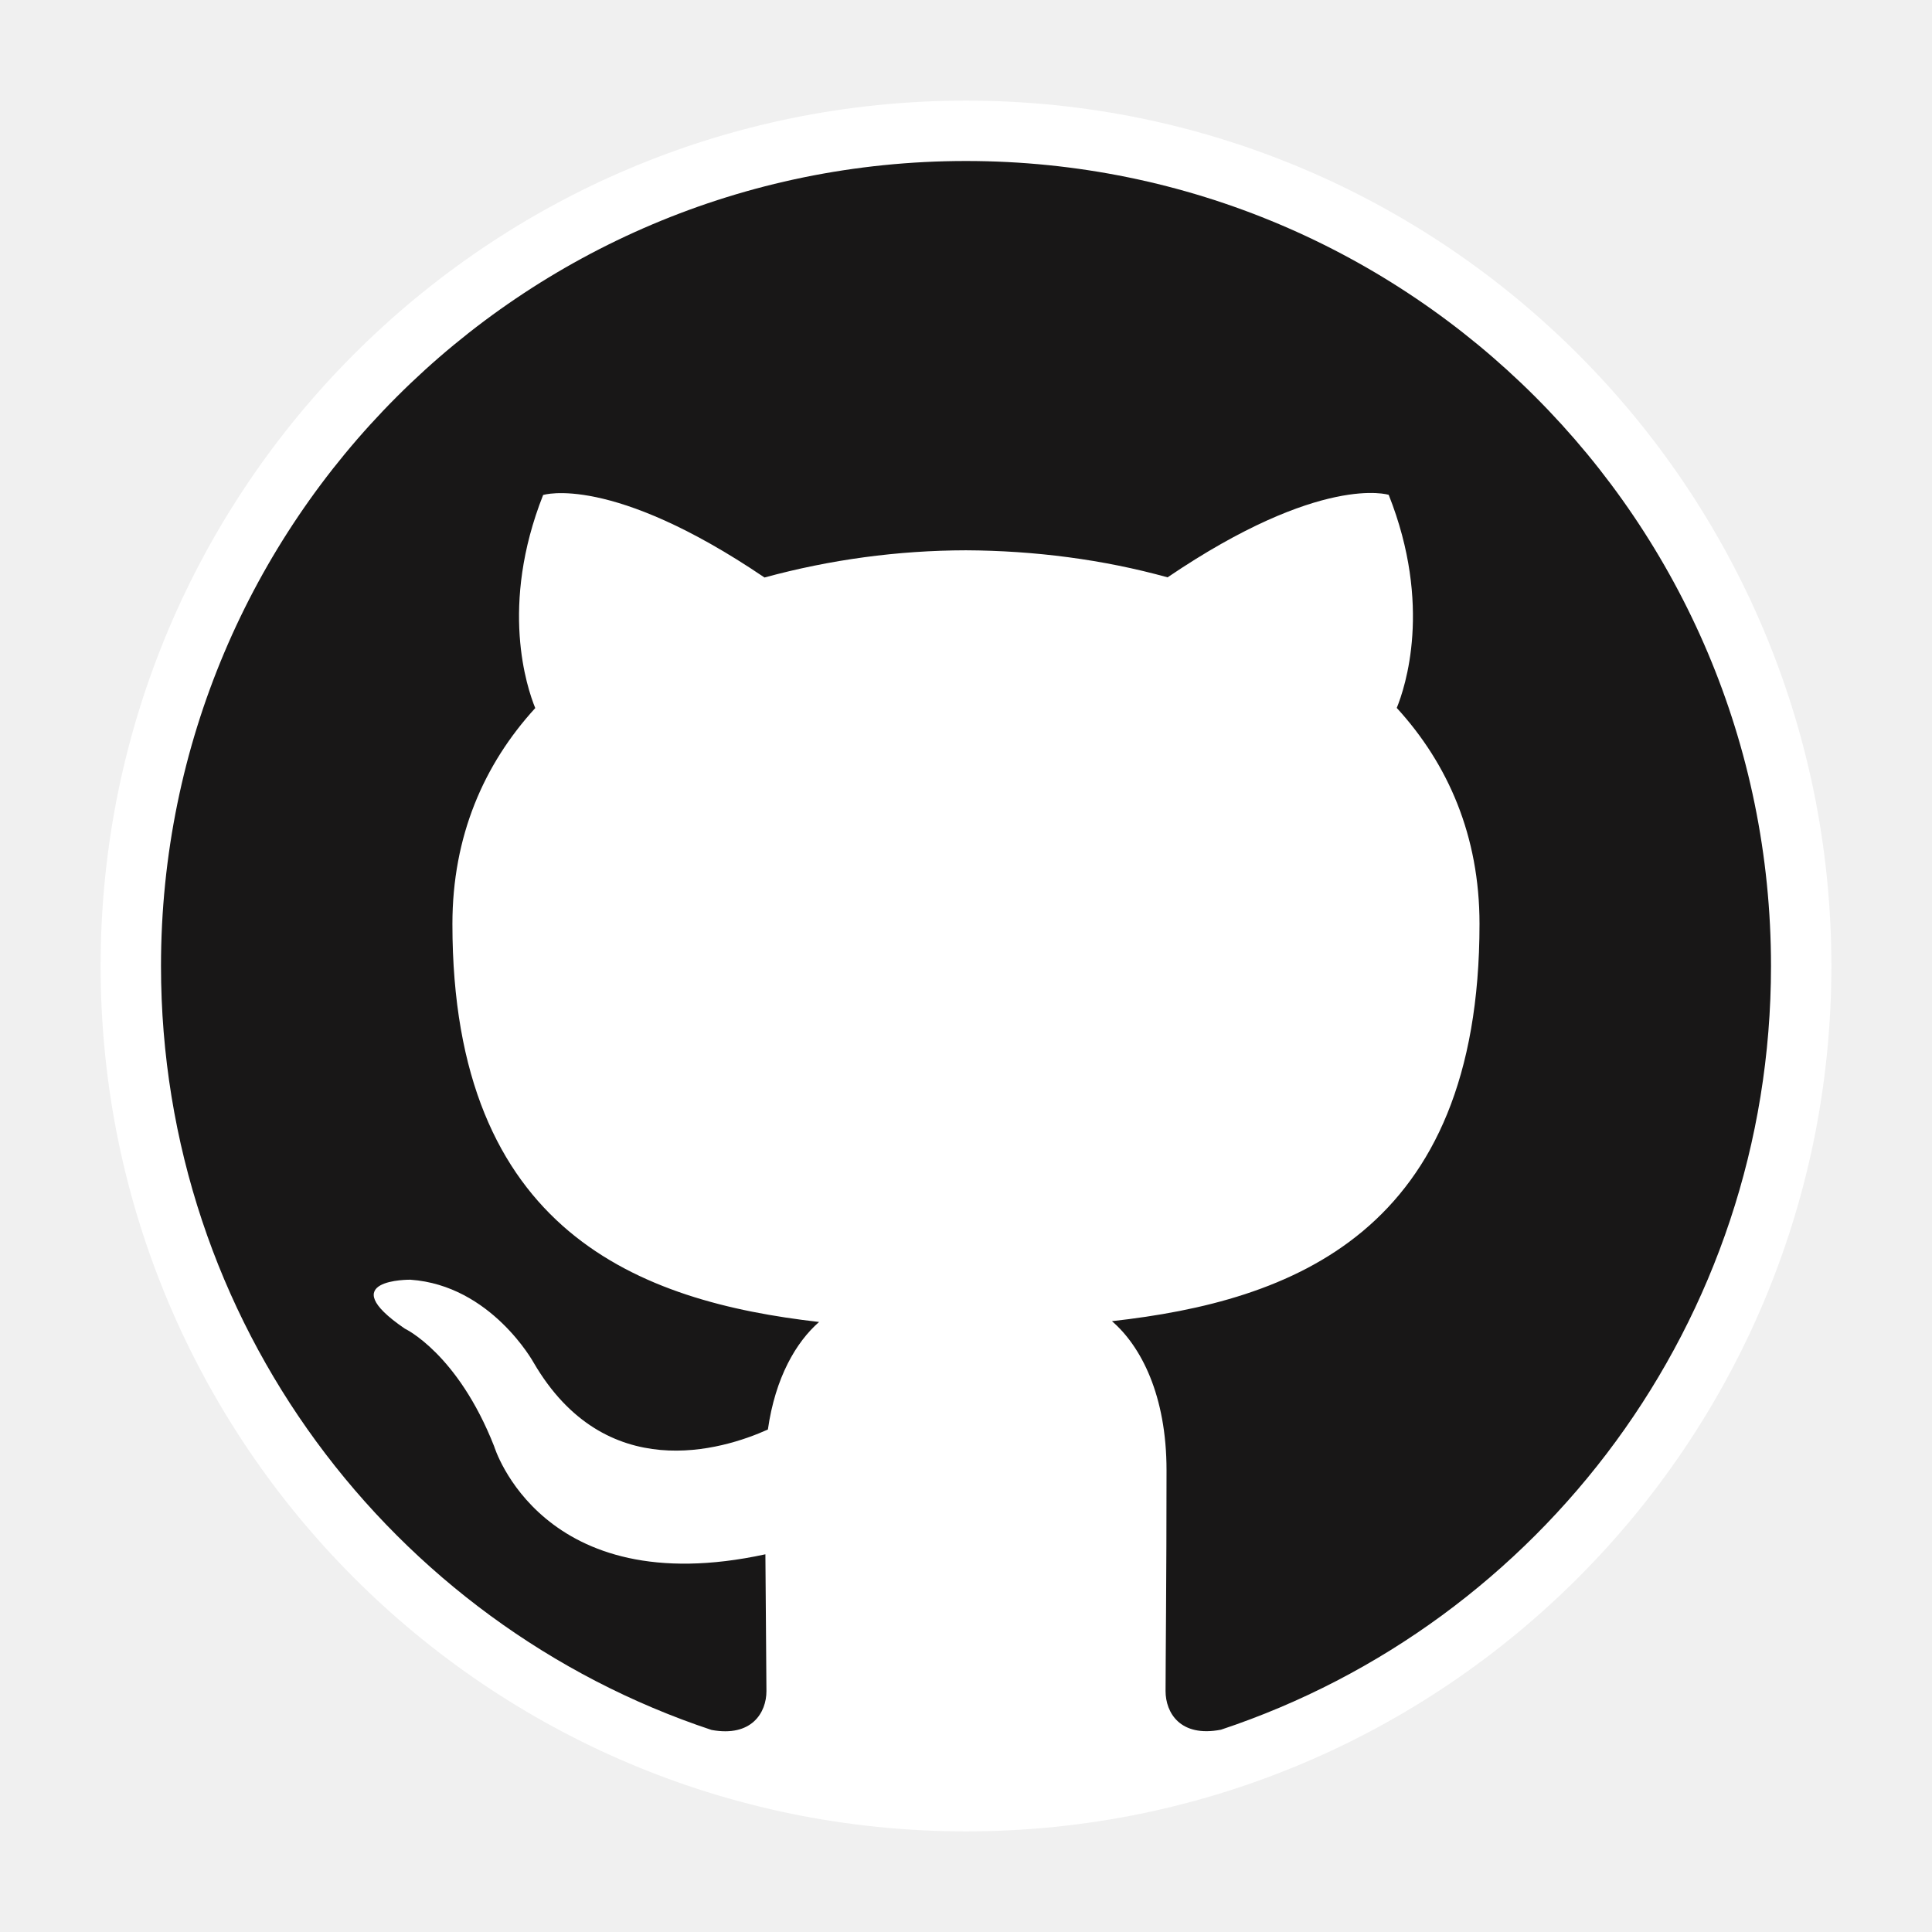
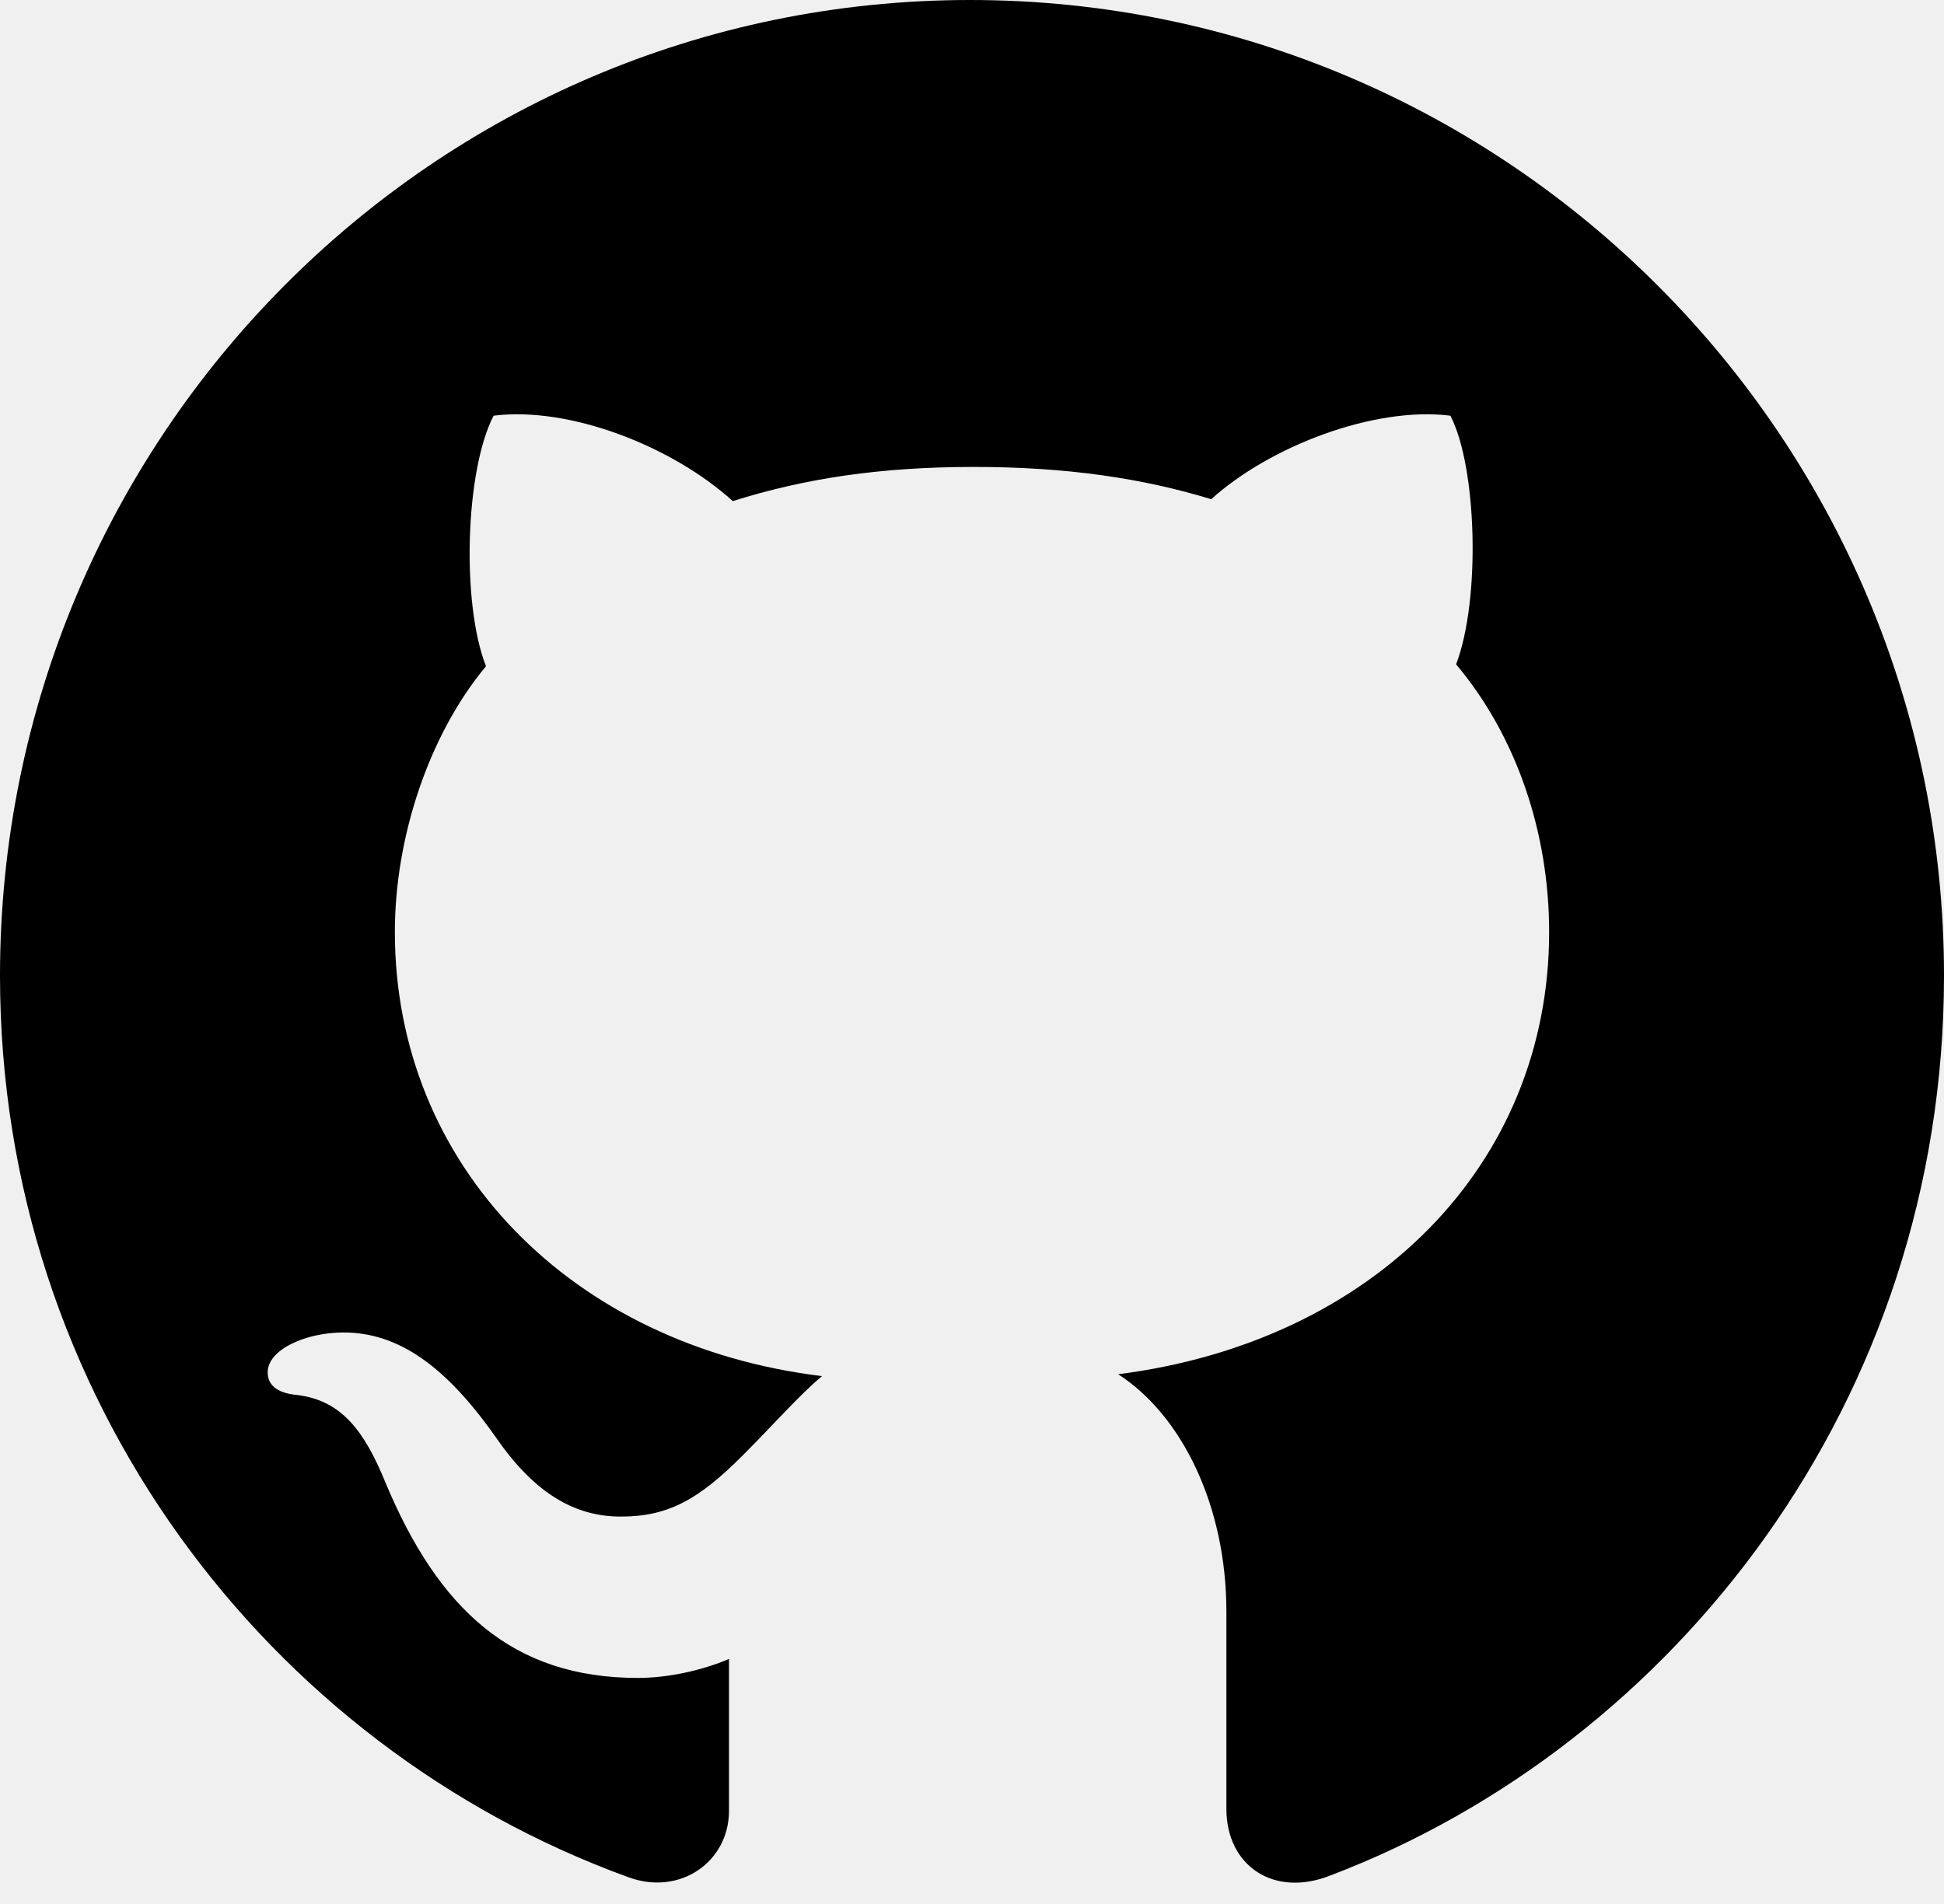
- <svg xmlns="http://www.w3.org/2000/svg" viewBox="0 0 24 24" role="img">
-   <circle cx="12" cy="12" r="10.75" fill="#fff" />
-   <path fill="#181717" fill-rule="evenodd" d="M12 2C6.477 2 2 6.477 2 12c0 4.42 2.865 8.17 6.839 9.49.5.092.682-.217.682-.482 0-.237-.008-.866-.013-1.7-2.782.604-3.369-1.34-3.369-1.34-.454-1.156-1.11-1.463-1.11-1.463-.908-.62.069-.608.069-.608 1.003.07 1.531 1.03 1.531 1.03.892 1.529 2.341 1.087 2.91.831.092-.646.35-1.086.636-1.336-2.22-.253-4.555-1.11-4.555-4.943 0-1.091.39-1.984 1.029-2.683-.103-.253-.446-1.27.098-2.647 0 0 .84-.269 2.75 1.025A9.578 9.578 0 0112 6.836c.85.004 1.705.114 2.504.336 1.909-1.294 2.747-1.025 2.747-1.025.546 1.377.203 2.394.1 2.647.64.699 1.028 1.592 1.028 2.683 0 3.842-2.339 4.687-4.566 4.935.359.309.678.919.678 1.852 0 1.336-.012 2.415-.012 2.743 0 .267.18.578.688.48C19.138 20.167 22 16.418 22 12c0-5.523-4.477-10-10-10z" />
+ <svg xmlns="http://www.w3.org/2000/svg" viewBox="0 0 98 96">
+   <style>@media (prefers-color-scheme: dark) { path { fill: white; } }</style>
+   <path d="M41.44 69.385C28.807 67.853 19.906 58.762 19.906 46.99C19.906 42.205 21.629 37.037 24.5 33.592C23.256 30.434 23.447 23.734 24.883 20.959C28.711 20.48 33.879 22.49 36.941 25.266C40.578 24.117 44.406 23.543 49.096 23.543C53.785 23.543 57.613 24.117 61.059 25.17C64.025 22.49 69.289 20.48 73.117 20.959C74.457 23.543 74.648 30.242 73.404 33.496C76.467 37.133 78.094 42.014 78.094 46.99C78.094 58.762 69.193 67.662 56.369 69.289C59.623 71.394 61.824 75.988 61.824 81.252L61.824 91.205C61.824 94.076 64.217 95.703 67.088 94.555C84.41 87.951 98 70.629 98 49.191C98 22.107 75.988 6.69539e-07 48.904 4.309e-07C21.82 1.92261e-07 -1.9479e-07 22.107 -4.3343e-07 49.191C-6.20631e-07 70.438 13.494 88.047 31.678 94.65C34.262 95.607 36.75 93.885 36.75 91.301L36.75 83.644C35.41 84.219 33.688 84.602 32.156 84.602C25.84 84.602 22.107 81.156 19.428 74.744C18.375 72.16 17.227 70.629 15.025 70.342C13.877 70.246 13.494 69.768 13.494 69.193C13.494 68.045 15.408 67.184 17.322 67.184C20.098 67.184 22.49 68.906 24.979 72.447C26.893 75.223 28.902 76.467 31.295 76.467C33.688 76.467 35.219 75.606 37.42 73.404C39.047 71.777 40.291 70.342 41.44 69.385Z" fill="black" />
</svg>
